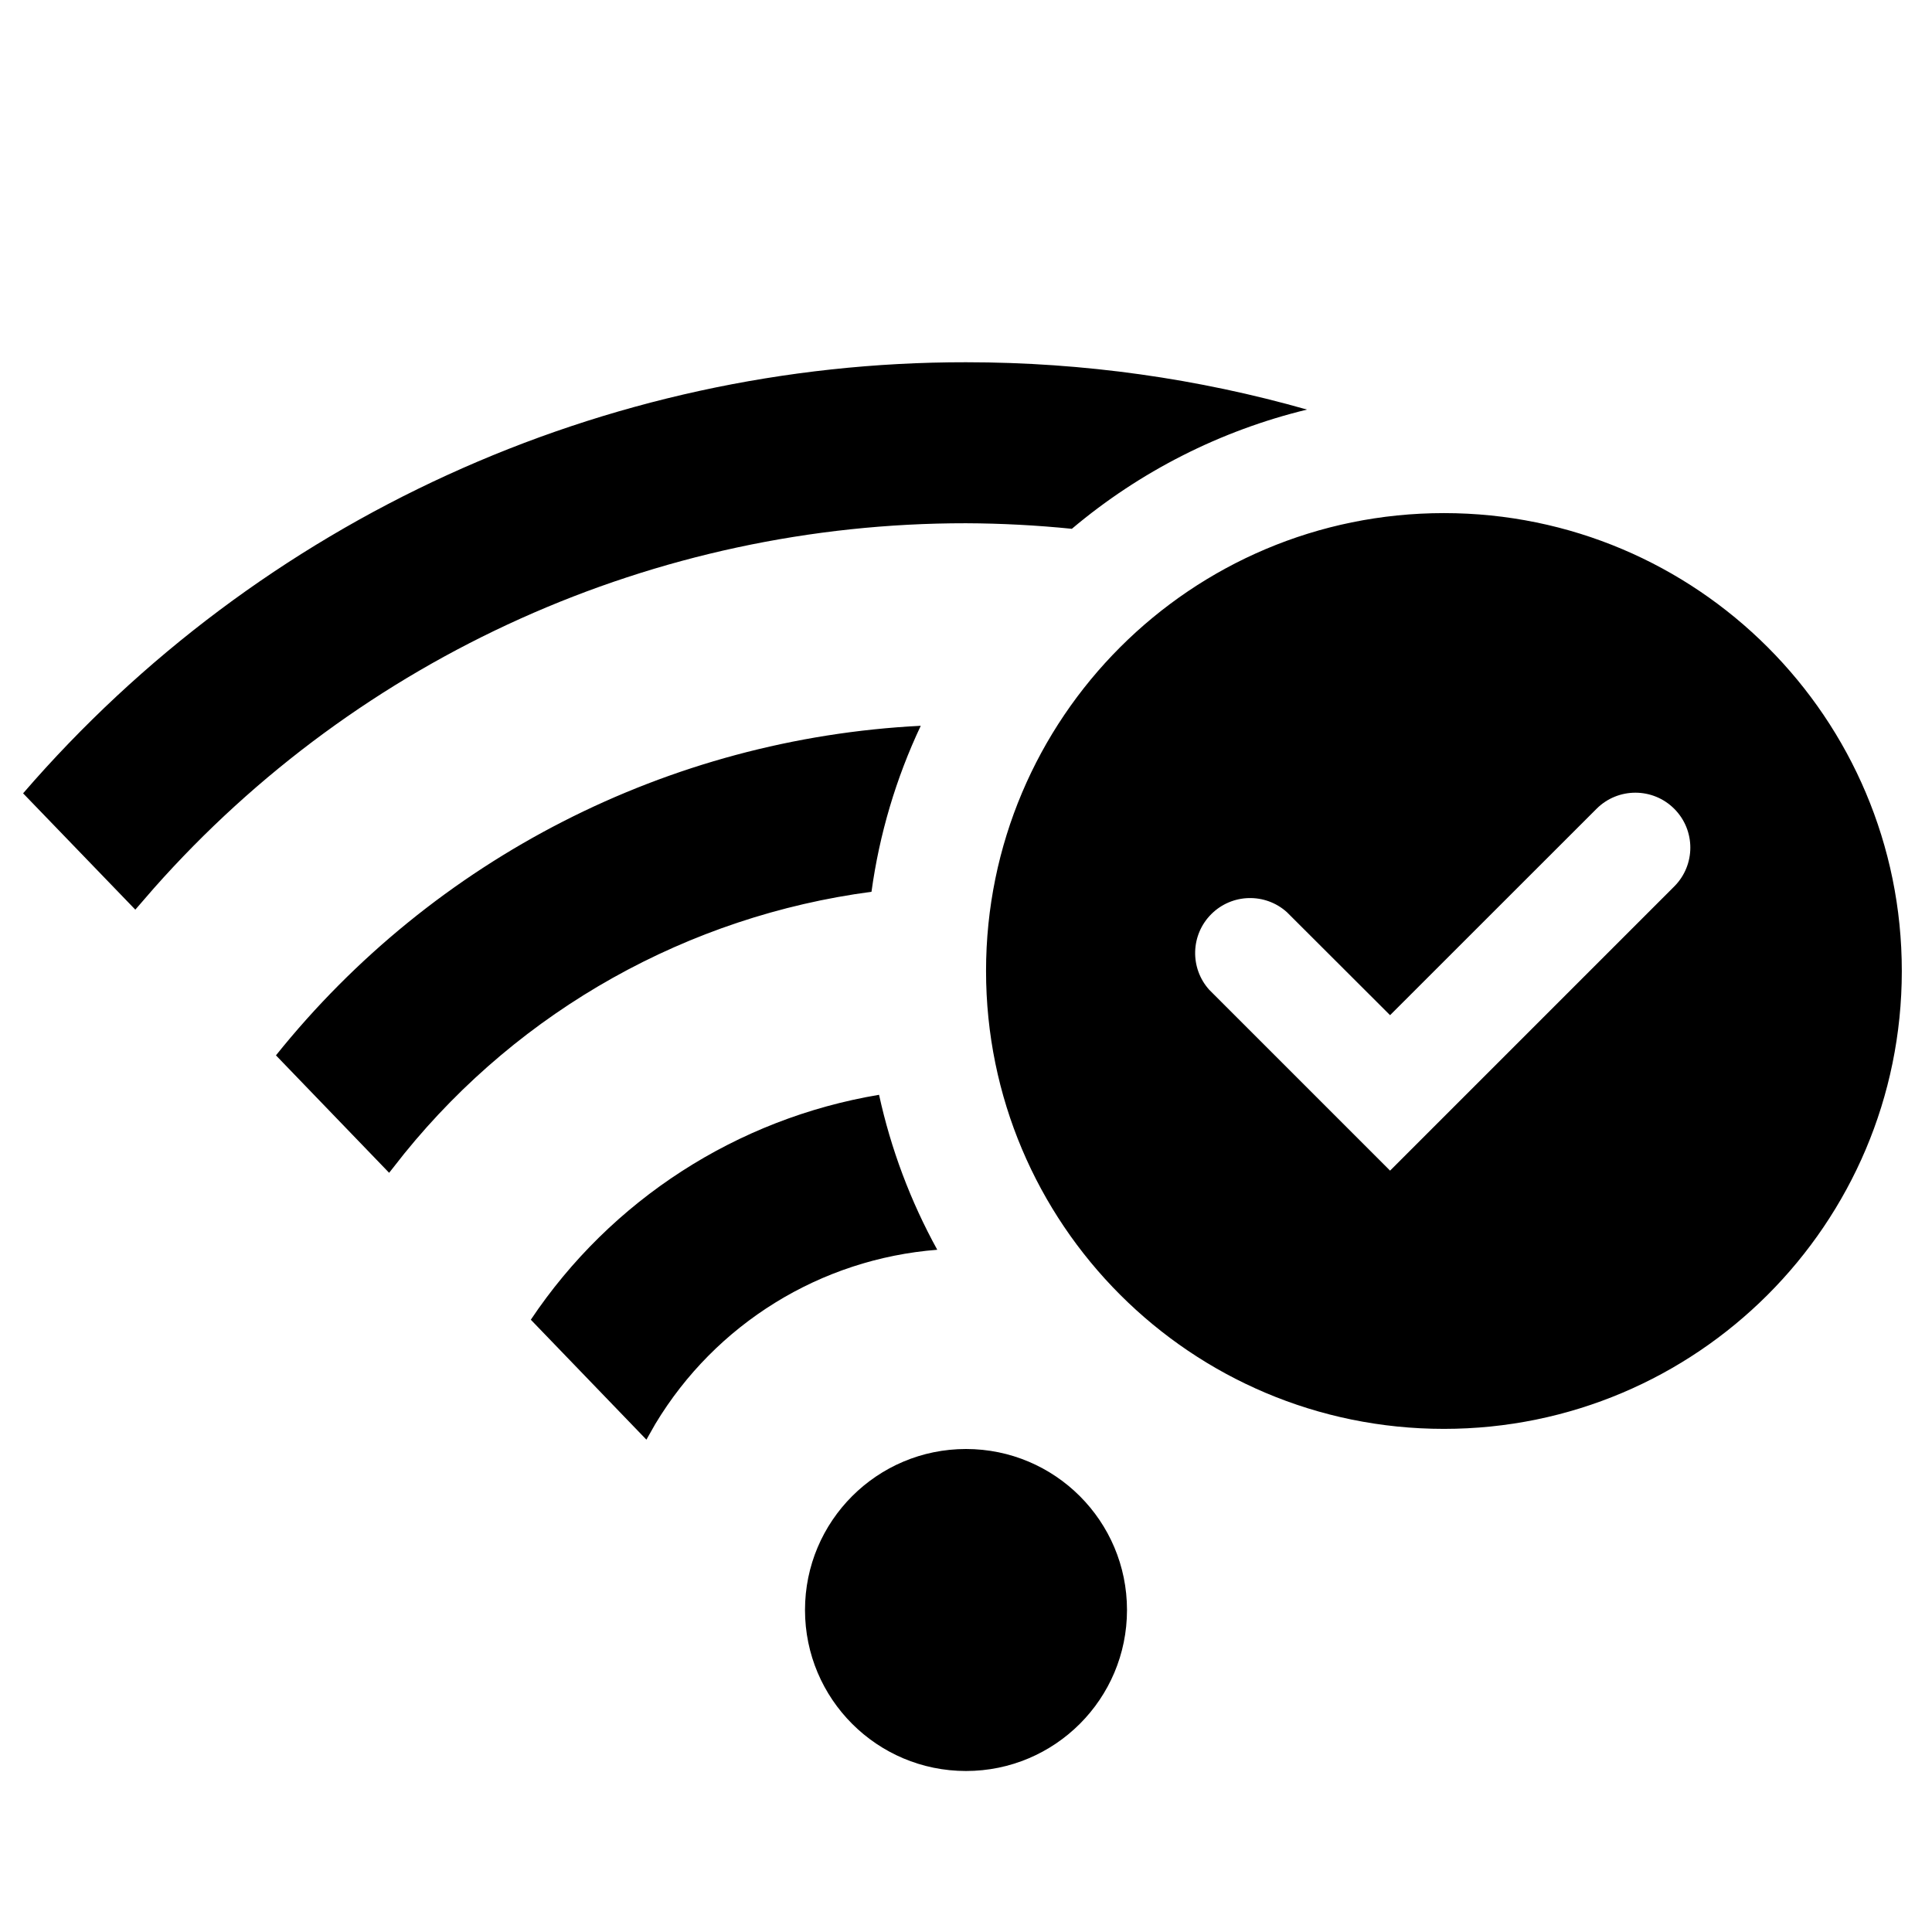
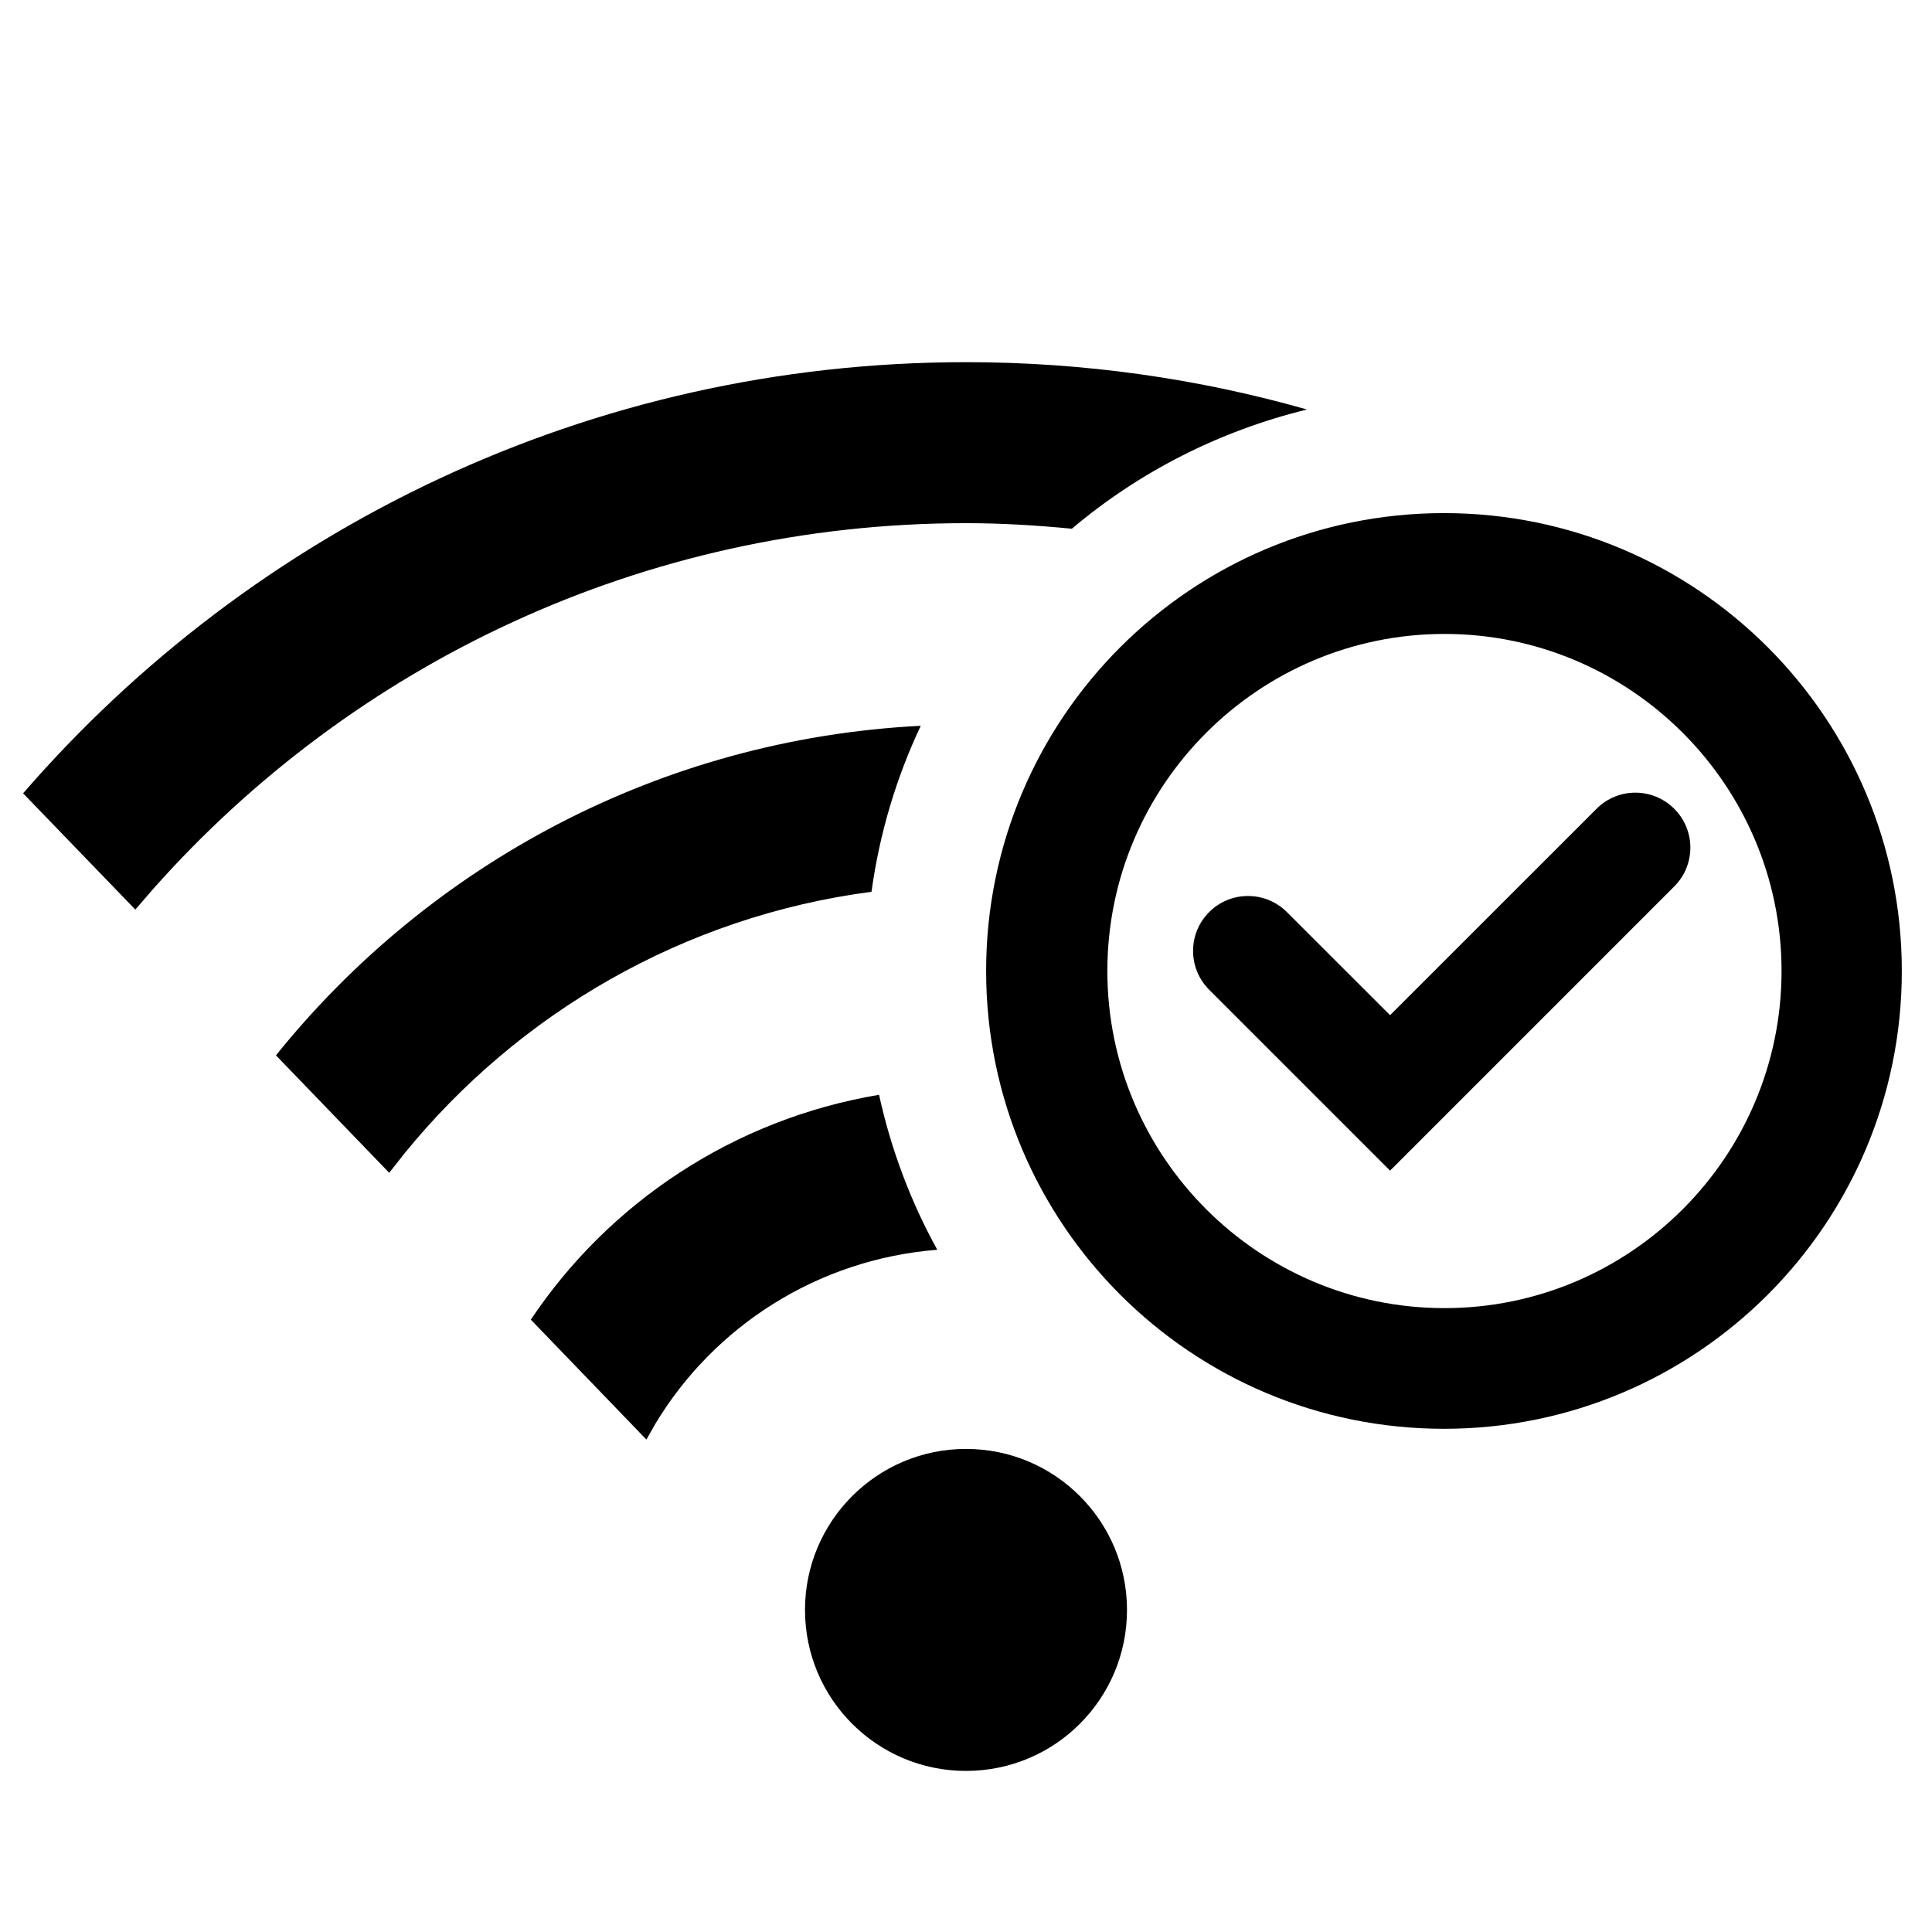
- <svg xmlns="http://www.w3.org/2000/svg" width="24" height="24">
-   <path d="M12 18a2 2 0 110 4 2 2 0 010-4zm-1.08-4.4a7.15 7.15 0 00.723 1.925A4.495 4.495 0 008.14 17.69l-.11.194-1.436-1.49A6.496 6.496 0 0110.92 13.6zm7.018-7.226a5.688 5.688 0 11-.002 11.376 5.688 5.688 0 01.002-11.376zm-6.5 2.642a7.08 7.08 0 00-.612 2.062 8.992 8.992 0 00-5.802 3.25l-.19.241-1.406-1.459a10.977 10.977 0 018.01-4.094zm8.395 1.031l-2.565 2.564-1.282-1.28a.683.683 0 00-.965.964l2.247 2.247 3.53-3.53a.681.681 0 10-.965-.965zM12 4.5c1.469 0 2.89.205 4.236.588a7.148 7.148 0 00-2.921 1.481A13.602 13.602 0 0012 6.5a13.463 13.463 0 00-10.091 4.537l-.228.263L.287 9.855A15.459 15.459 0 0112 4.5z" fill="#000" fill-rule="evenodd" />
+ <svg xmlns="http://www.w3.org/2000/svg" width="24px" height="24px" viewBox="0 0 24 24" version="1.1">
+   <g id="icon/home/wifi-connected/default" stroke="none" stroke-width="1" fill="none" fill-rule="evenodd">
+     <path d="M12,17.999 C13.105,17.999 14,18.895 14,19.999 C14,21.105 13.105,21.999 12,21.999 C10.896,21.999 10,21.105 10,19.999 C10,18.895 10.896,17.999 12,17.999 Z M10.92,13.6 C11.069,14.282 11.315,14.93 11.643,15.525 C10.155,15.643 8.869,16.476 8.14,17.689 L8.03,17.883 L6.594,16.393 C7.569,14.935 9.12,13.902 10.92,13.6 Z M17.938,6.374 C21.079,6.374 23.625,8.921 23.625,12.062 C23.625,15.203 21.079,17.749 17.938,17.749 C14.797,17.749 12.25,15.203 12.25,12.062 C12.25,8.921 14.797,6.374 17.938,6.374 Z M17.944,7.875 C15.635,7.875 13.756,9.754 13.756,12.062 C13.756,14.371 15.635,16.25 17.944,16.25 C20.253,16.25 22.131,14.371 22.131,12.062 C22.131,9.754 20.253,7.875 17.944,7.875 Z M11.438,9.016 C11.135,9.658 10.926,10.35 10.826,11.078 C8.491,11.385 6.44,12.588 5.024,14.329 L4.835,14.569 L3.428,13.11 C5.334,10.741 8.2,9.18 11.438,9.016 Z M19.833,10.047 L17.268,12.611 L15.986,11.33 C15.719,11.064 15.287,11.064 15.021,11.33 C14.754,11.596 14.754,12.028 15.021,12.295 L17.268,14.542 L20.798,11.012 C21.065,10.745 21.065,10.313 20.798,10.047 C20.531,9.78 20.099,9.78 19.833,10.047 Z M12,4.499 C13.469,4.499 14.89,4.704 16.236,5.087 C15.144,5.354 14.148,5.864 13.315,6.568 C12.882,6.526 12.444,6.499 12,6.499 C7.985,6.499 4.381,8.254 1.909,11.036 L1.681,11.299 L0.287,9.855 C3.129,6.576 7.321,4.499 12,4.499 Z" id="Icon" fill="#000000" />
+   </g>
</svg>
